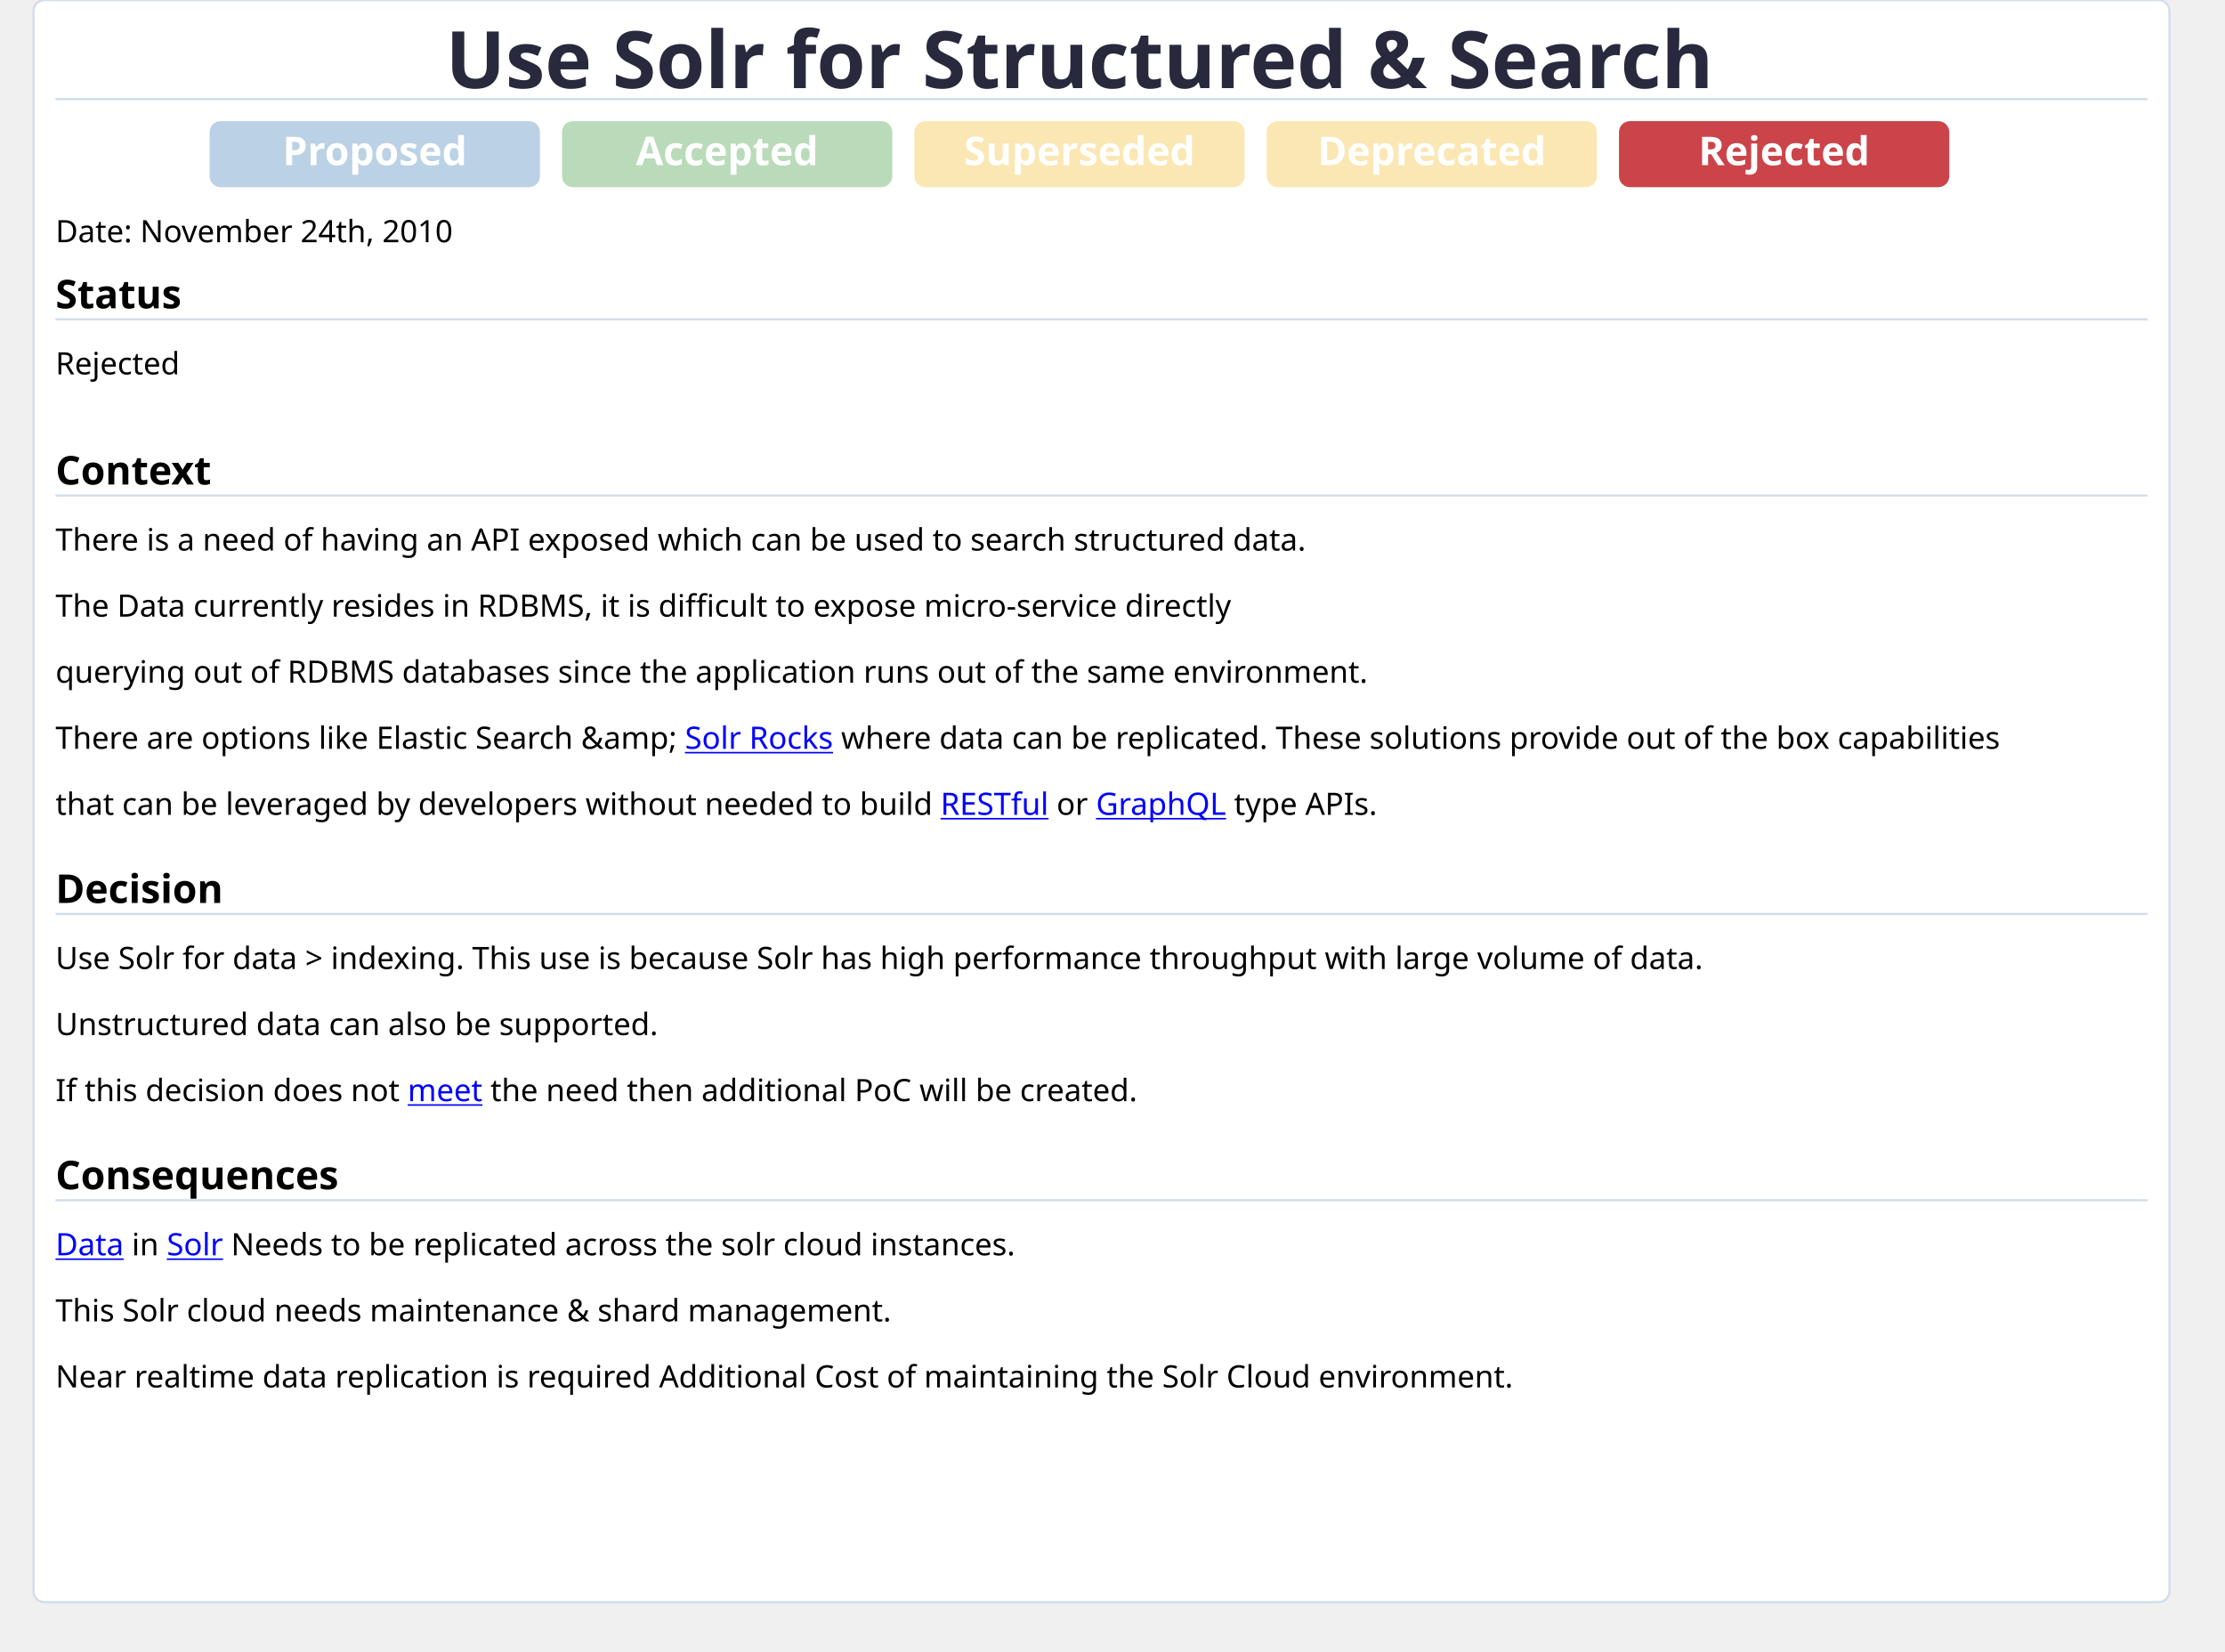
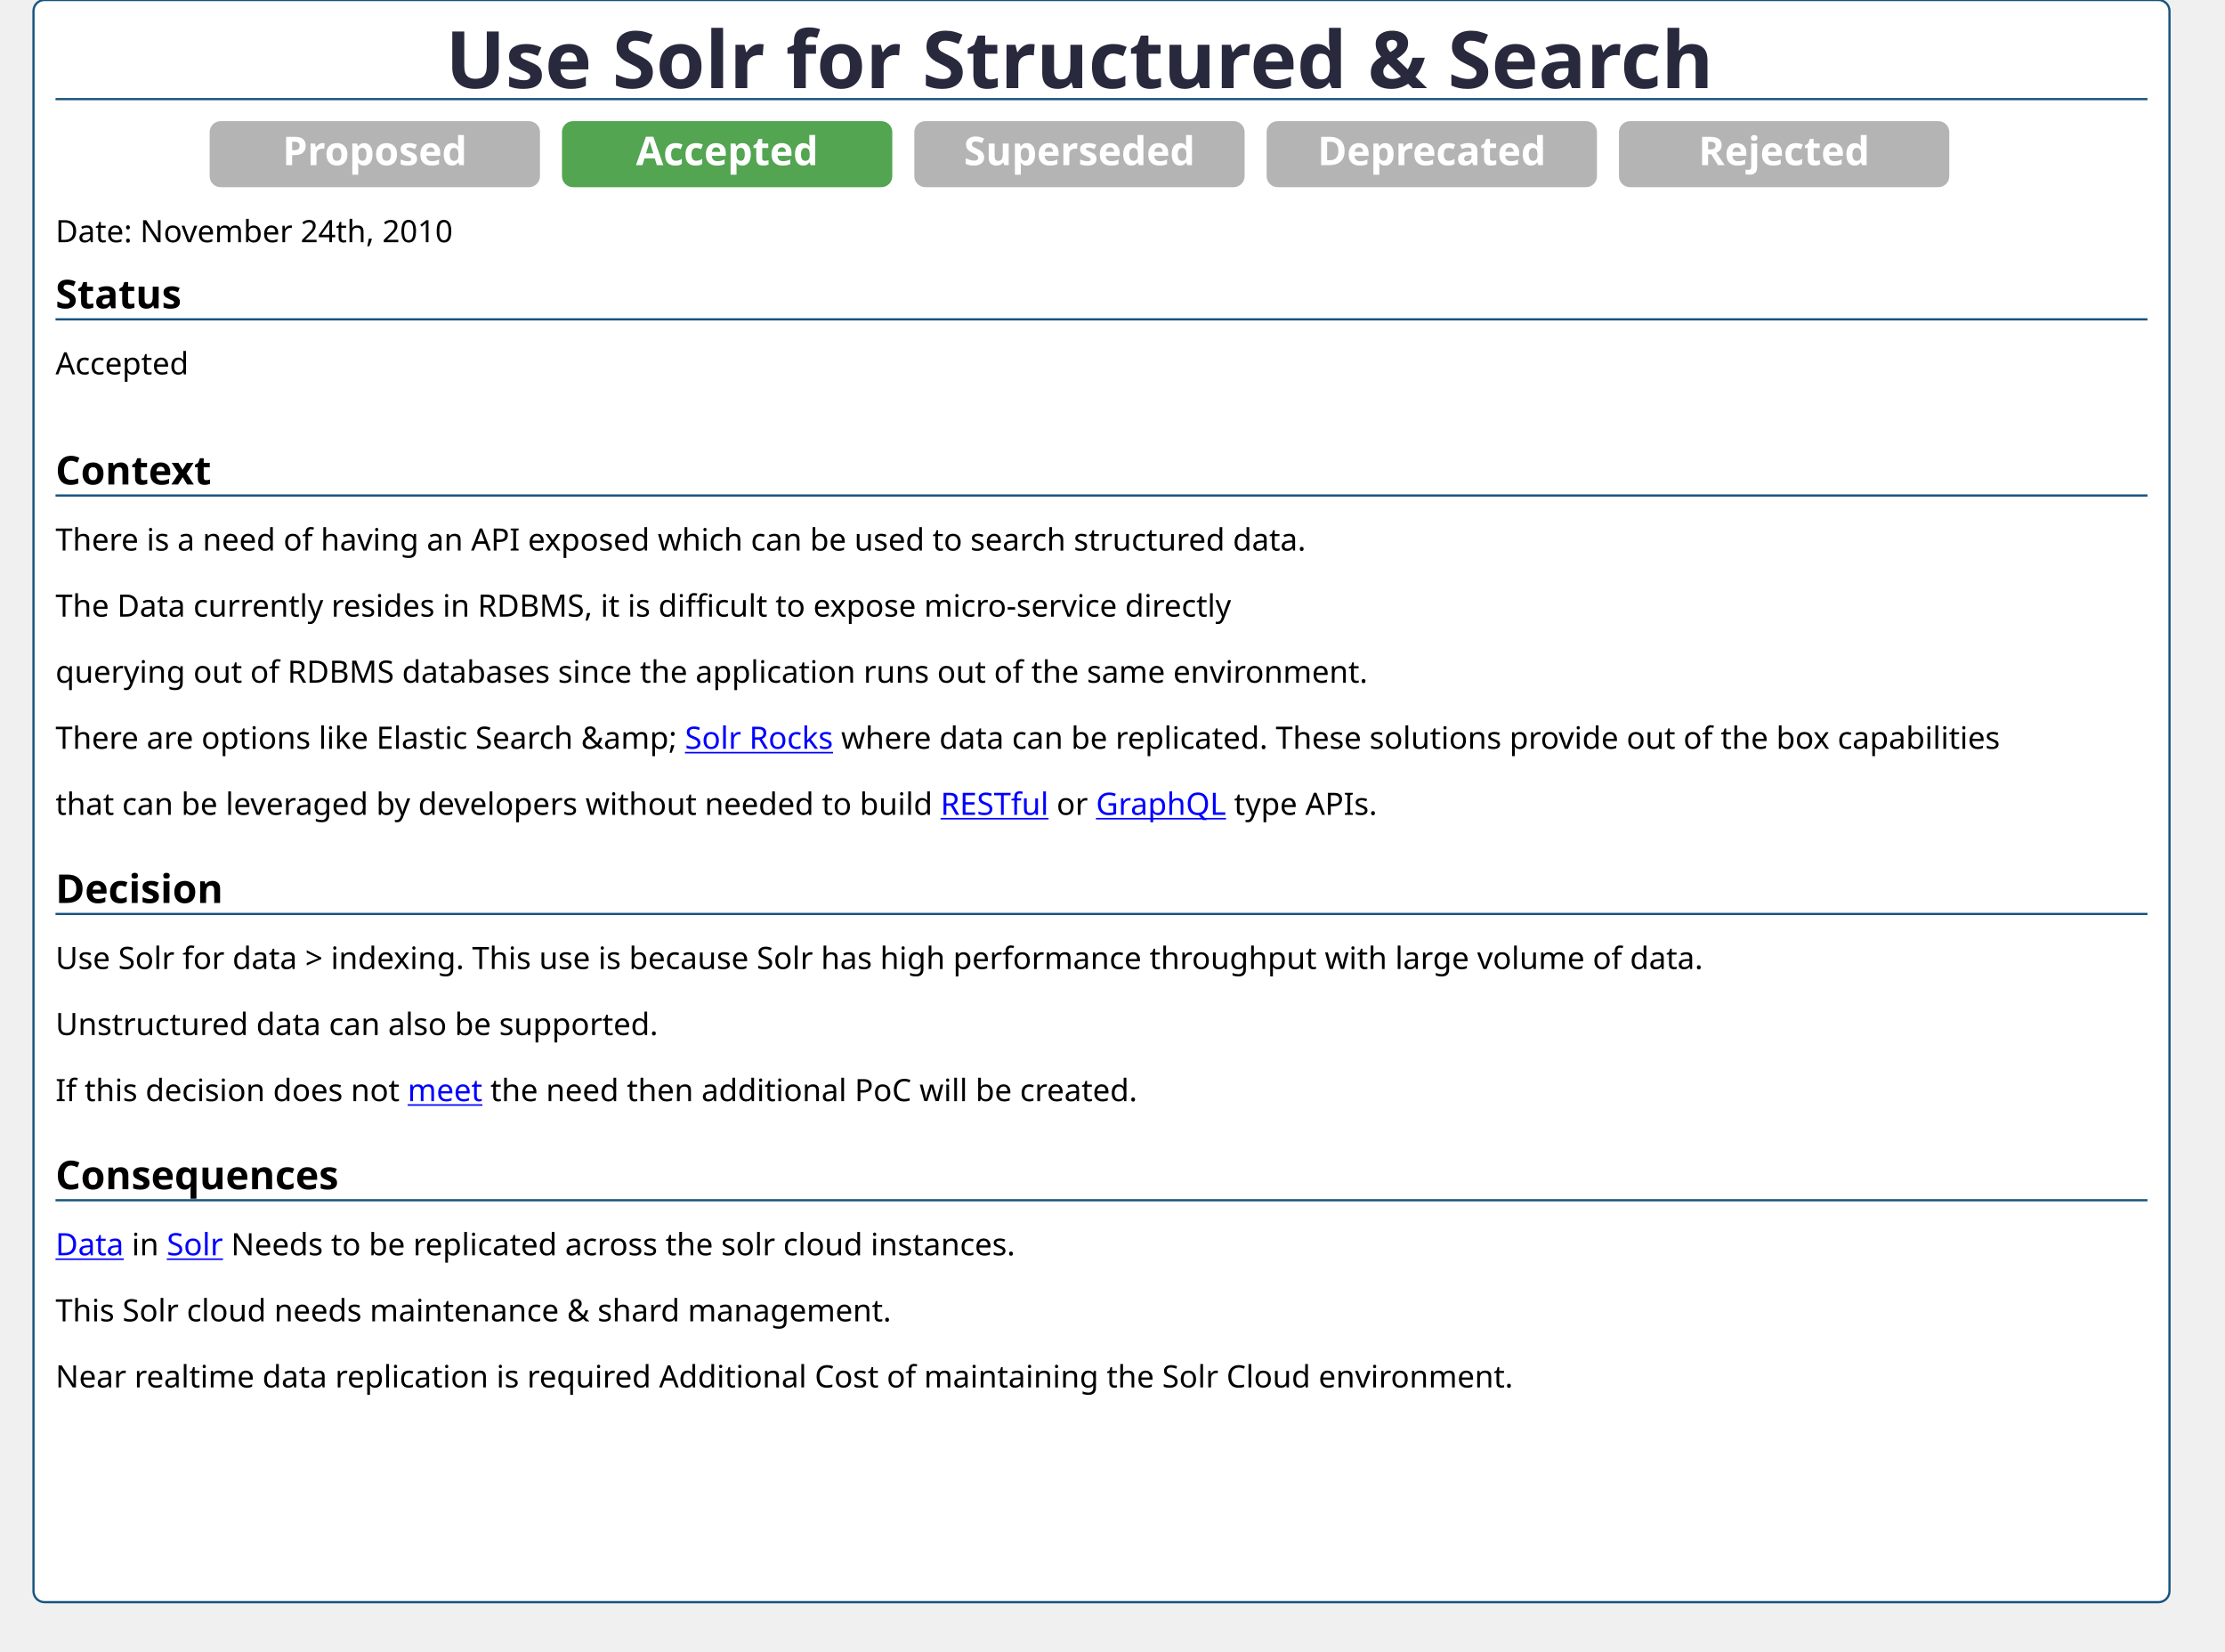
<svg xmlns="http://www.w3.org/2000/svg" xmlns:xlink="http://www.w3.org/1999/xlink" width="970" height="720" viewBox="0 0 1000 750">
  <filter id="dropShadow" height="130%">
    <feGaussianBlur in="SourceAlpha" stdDeviation="6" />
    <feOffset dx="5" dy="5" result="offsetblur" />
    <feComponentTransfer>
      <feFuncA type="linear" slope="0.1" />
    </feComponentTransfer>
    <feMerge>
      <feMergeNode />
      <feMergeNode in="SourceGraphic" />
    </feMerge>
  </filter>
  <style>
        .title {
            font: bold 36px "Noto Sans",sans-serif;
            fill: #28293D;
        }

        .status {
            font: bold 18px "Noto Sans",sans-serif;
        }
        .content {
            font: normal 14px "Noto Sans",sans-serif;
        }
        .context {
            font: bold 18px "Noto Sans",sans-serif;
        }
        .contextline {
            font: normal 14px "Noto Sans",sans-serif;
        }
        .subtitle {
            font: bold 18px "Noto Sans",sans-serif;
            fill: white;
        }
        .unselected {
            opacity: 0.4;
        }
        adrlink:link, adrlink:visited {
            cursor: pointer;
        }


        .adrlink {
            fill: blue; /* Even for text, SVG uses fill over color */
            text-decoration: underline;
        }

        .adrlink:hover, .adrlink:active {
            outline: dotted 1px blue;
        }
    </style>
-   <rect id="myRect" x="10" y="0" width="970" height="97%" rx="5" ry="5" fill="#ffffff" stroke="#d2ddec" class="card" />
+   <rect id="myRect" x="10" y="0" width="970" height="97%" rx="5" ry="5" fill="#ffffff" stroke="#16537e" class="card" />
  <text x="485" y="40" class="title" text-anchor="middle">Use Solr for Structured &amp; Search</text>
-   <line x1="20" y1="45" x2="970" y2="45" stroke="#d2ddec" />
+   <line x1="20" y1="45" x2="970" y2="45" stroke="#16537e" />
  <g>
-     <rect x="90" y="55" fill="#568BBF" width="150" height="30" rx="5" ry="5" class="unselected" />
+     <rect x="90" y="55" fill="#444444" width="150" height="30" rx="5" ry="5" class="unselected" />
    <text x="165" y="75" text-anchor="middle" class="subtitle">Proposed</text>
  </g>
  <g>
-     <rect x="250" y="55" fill="#53A551" width="150" height="30" rx="5" ry="5" class="unselected" />
+     <rect x="250" y="55" fill="#53A551" width="150" height="30" rx="5" ry="5" class="selected" />
    <text x="325" y="75" text-anchor="middle" class="subtitle">Accepted</text>
  </g>
  <g>
-     <rect x="410" y="55" fill="#F5C344" width="150" height="30" rx="5" ry="5" class="unselected" />
+     <rect x="410" y="55" fill="#444444" width="150" height="30" rx="5" ry="5" class="unselected" />
    <text x="485" y="75" text-anchor="middle" class="subtitle">Superseded</text>
  </g>
  <g>
-     <rect x="570" y="55" fill="#F5C344" width="150" height="30" rx="5" ry="5" class="unselected" />
+     <rect x="570" y="55" fill="#444444" width="150" height="30" rx="5" ry="5" class="unselected" />
    <text x="645" y="75" text-anchor="middle" class="subtitle">Deprecated</text>
  </g>
  <g>
-     <rect x="730" y="55" fill="#CB444A" width="150" height="30" rx="5" ry="5" class="selected" />
+     <rect x="730" y="55" fill="#444444" width="150" height="30" rx="5" ry="5" class="unselected" />
    <text x="805" y="75" text-anchor="middle" class="subtitle">Rejected</text>
  </g>
  <text x="20" y="110" class="contextline">
    <tspan>Date: </tspan>
    <tspan class="content">November 24th, 2010</tspan>
  </text>
  <text x="20" y="140">
    <tspan class="status">Status </tspan>
-     <tspan x="20" dy="30" class="content">Rejected</tspan>
+     <tspan x="20" dy="30" class="content">Accepted</tspan>
  </text>
-   <line x1="20" y1="145" x2="970" y2="145" stroke="#d2ddec" />
+   <line x1="20" y1="145" x2="970" y2="145" stroke="#16537e" />
  <text x="20" y="220">
    <tspan class="status">Context</tspan>
    <tspan x="20" dy="30" class="content">There is a need of having an API exposed which can be used to search structured data.</tspan>
    <tspan x="20" dy="30" class="content">The Data currently resides in RDBMS, it is difficult to expose micro-service directly</tspan>
    <tspan x="20" dy="30" class="content">querying out of RDBMS databases since the application runs out of the same environment.</tspan>
    <tspan x="20" dy="30" class="content">There are options like Elastic Search &amp;amp; <tspan>
        <a href="https://solr.apache.org/" xlink:href="https://solr.apache.org/" class="adrlink" target="_top">Solr Rocks</a>
      </tspan> where data can be replicated. These solutions provide out of the box capabilities</tspan>
    <tspan x="20" dy="30" class="content">that can be leveraged by developers without needed to build <tspan>
        <a href="https://en.wikipedia.org/wiki/Representational_state_transfer" xlink:href="https://en.wikipedia.org/wiki/Representational_state_transfer" class="adrlink" target="_top">RESTful</a>
      </tspan> or <tspan>
        <a href="https://graphql.org/" xlink:href="https://graphql.org/" class="adrlink" target="_top">GraphQL</a>
      </tspan> type APIs.</tspan>
  </text>
-   <line x1="20" y1="225" x2="970" y2="225" stroke="#d2ddec" />
+   <line x1="20" y1="225" x2="970" y2="225" stroke="#16537e" />
  <text x="20" y="410">
    <tspan class="status">Decision</tspan>
    <tspan x="20" dy="30" class="content">Use Solr for data &gt; indexing. This use is because Solr has high performance throughput with large volume of data. </tspan>
    <tspan x="20" dy="30" class="content">Unstructured data can also be supported. </tspan>
    <tspan x="20" dy="30" class="content">If this decision does not <tspan>
        <a href="relative" xlink:href="relative" class="adrlink" target="_top">meet</a>
      </tspan> the need then additional PoC will be created. </tspan>
  </text>
-   <line x1="20" y1="415" x2="970" y2="415" stroke="#d2ddec" />
+   <line x1="20" y1="415" x2="970" y2="415" stroke="#16537e" />
  <text x="20" y="540">
    <tspan class="status">Consequences</tspan>
    <tspan x="20" dy="30" class="content">
      <tspan>
        <a href="https://solr.apache.org/" xlink:href="https://solr.apache.org/" class="adrlink" target="_top">Data</a>
      </tspan> in <tspan>
        <a href="https://solr.apache.org/" xlink:href="https://solr.apache.org/" class="adrlink" target="_top">Solr</a>
      </tspan> Needs to be replicated across the solr cloud instances. </tspan>
    <tspan x="20" dy="30" class="content">This Solr cloud needs maintenance &amp; shard management. </tspan>
    <tspan x="20" dy="30" class="content">Near realtime data replication is required Additional Cost of maintaining the Solr Cloud environment. </tspan>
  </text>
-   <line x1="20" y1="545" x2="970" y2="545" stroke="#d2ddec" />
+   <line x1="20" y1="545" x2="970" y2="545" stroke="#16537e" />
</svg>
